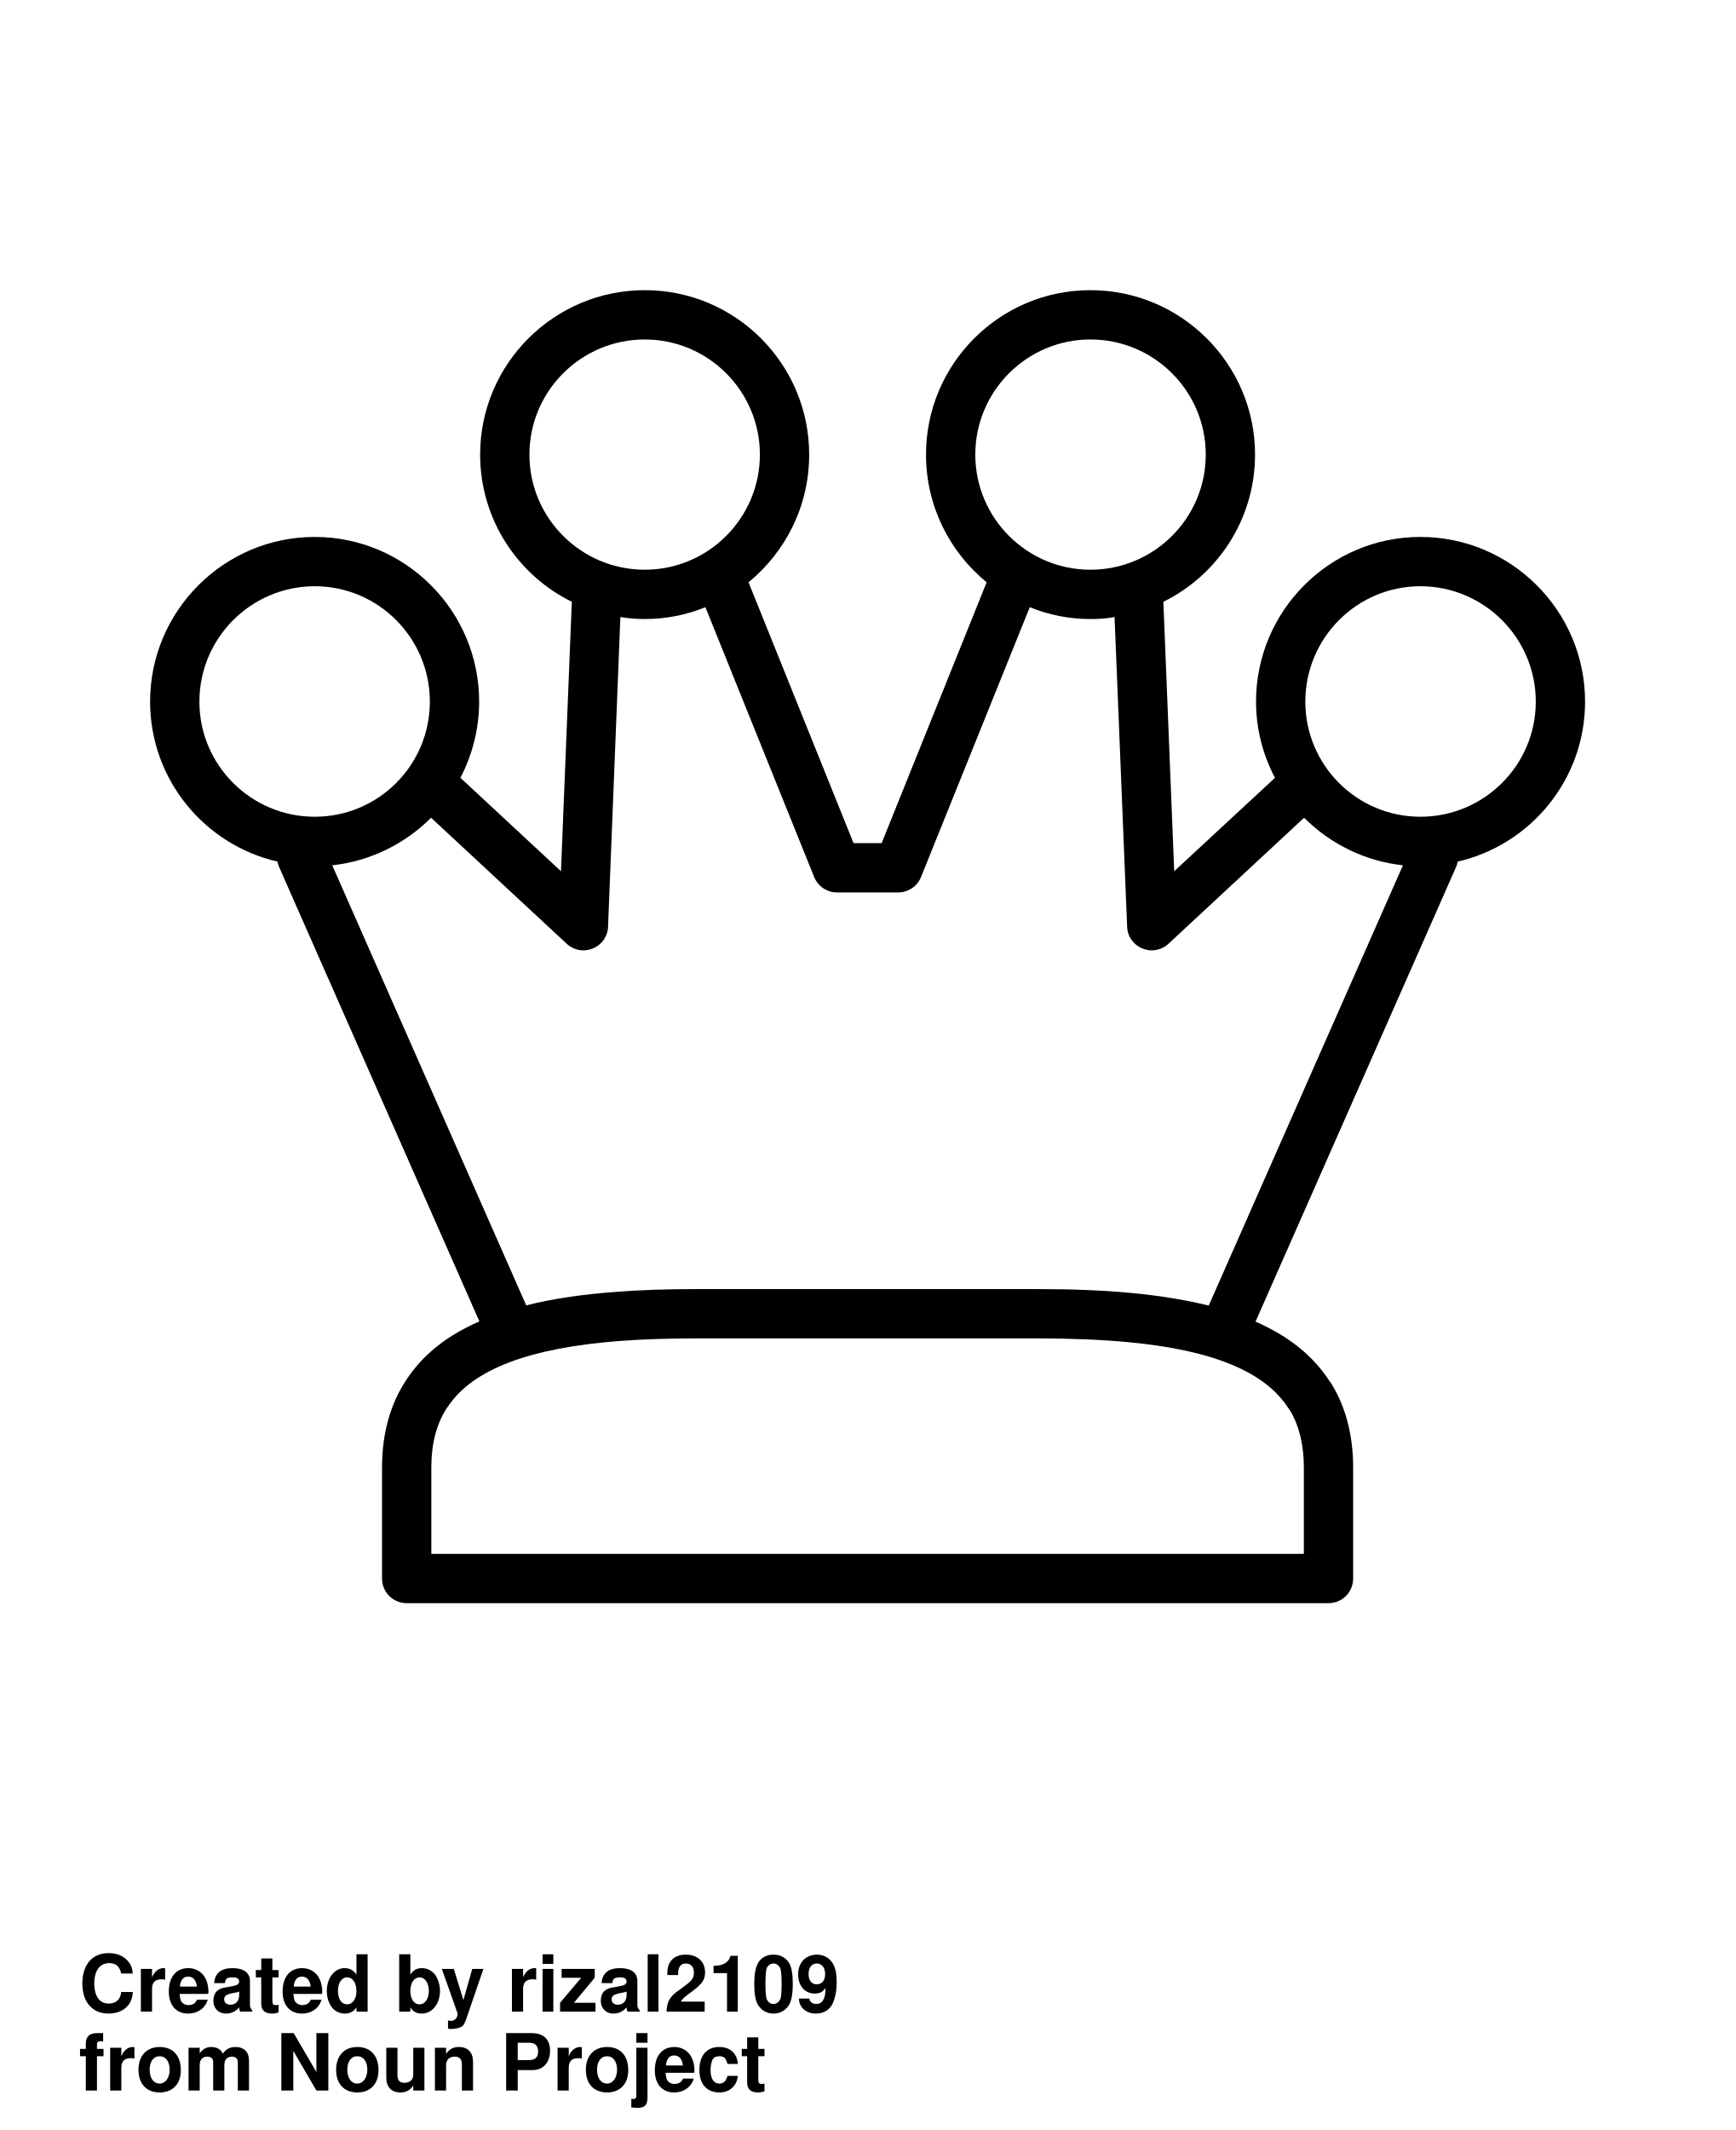
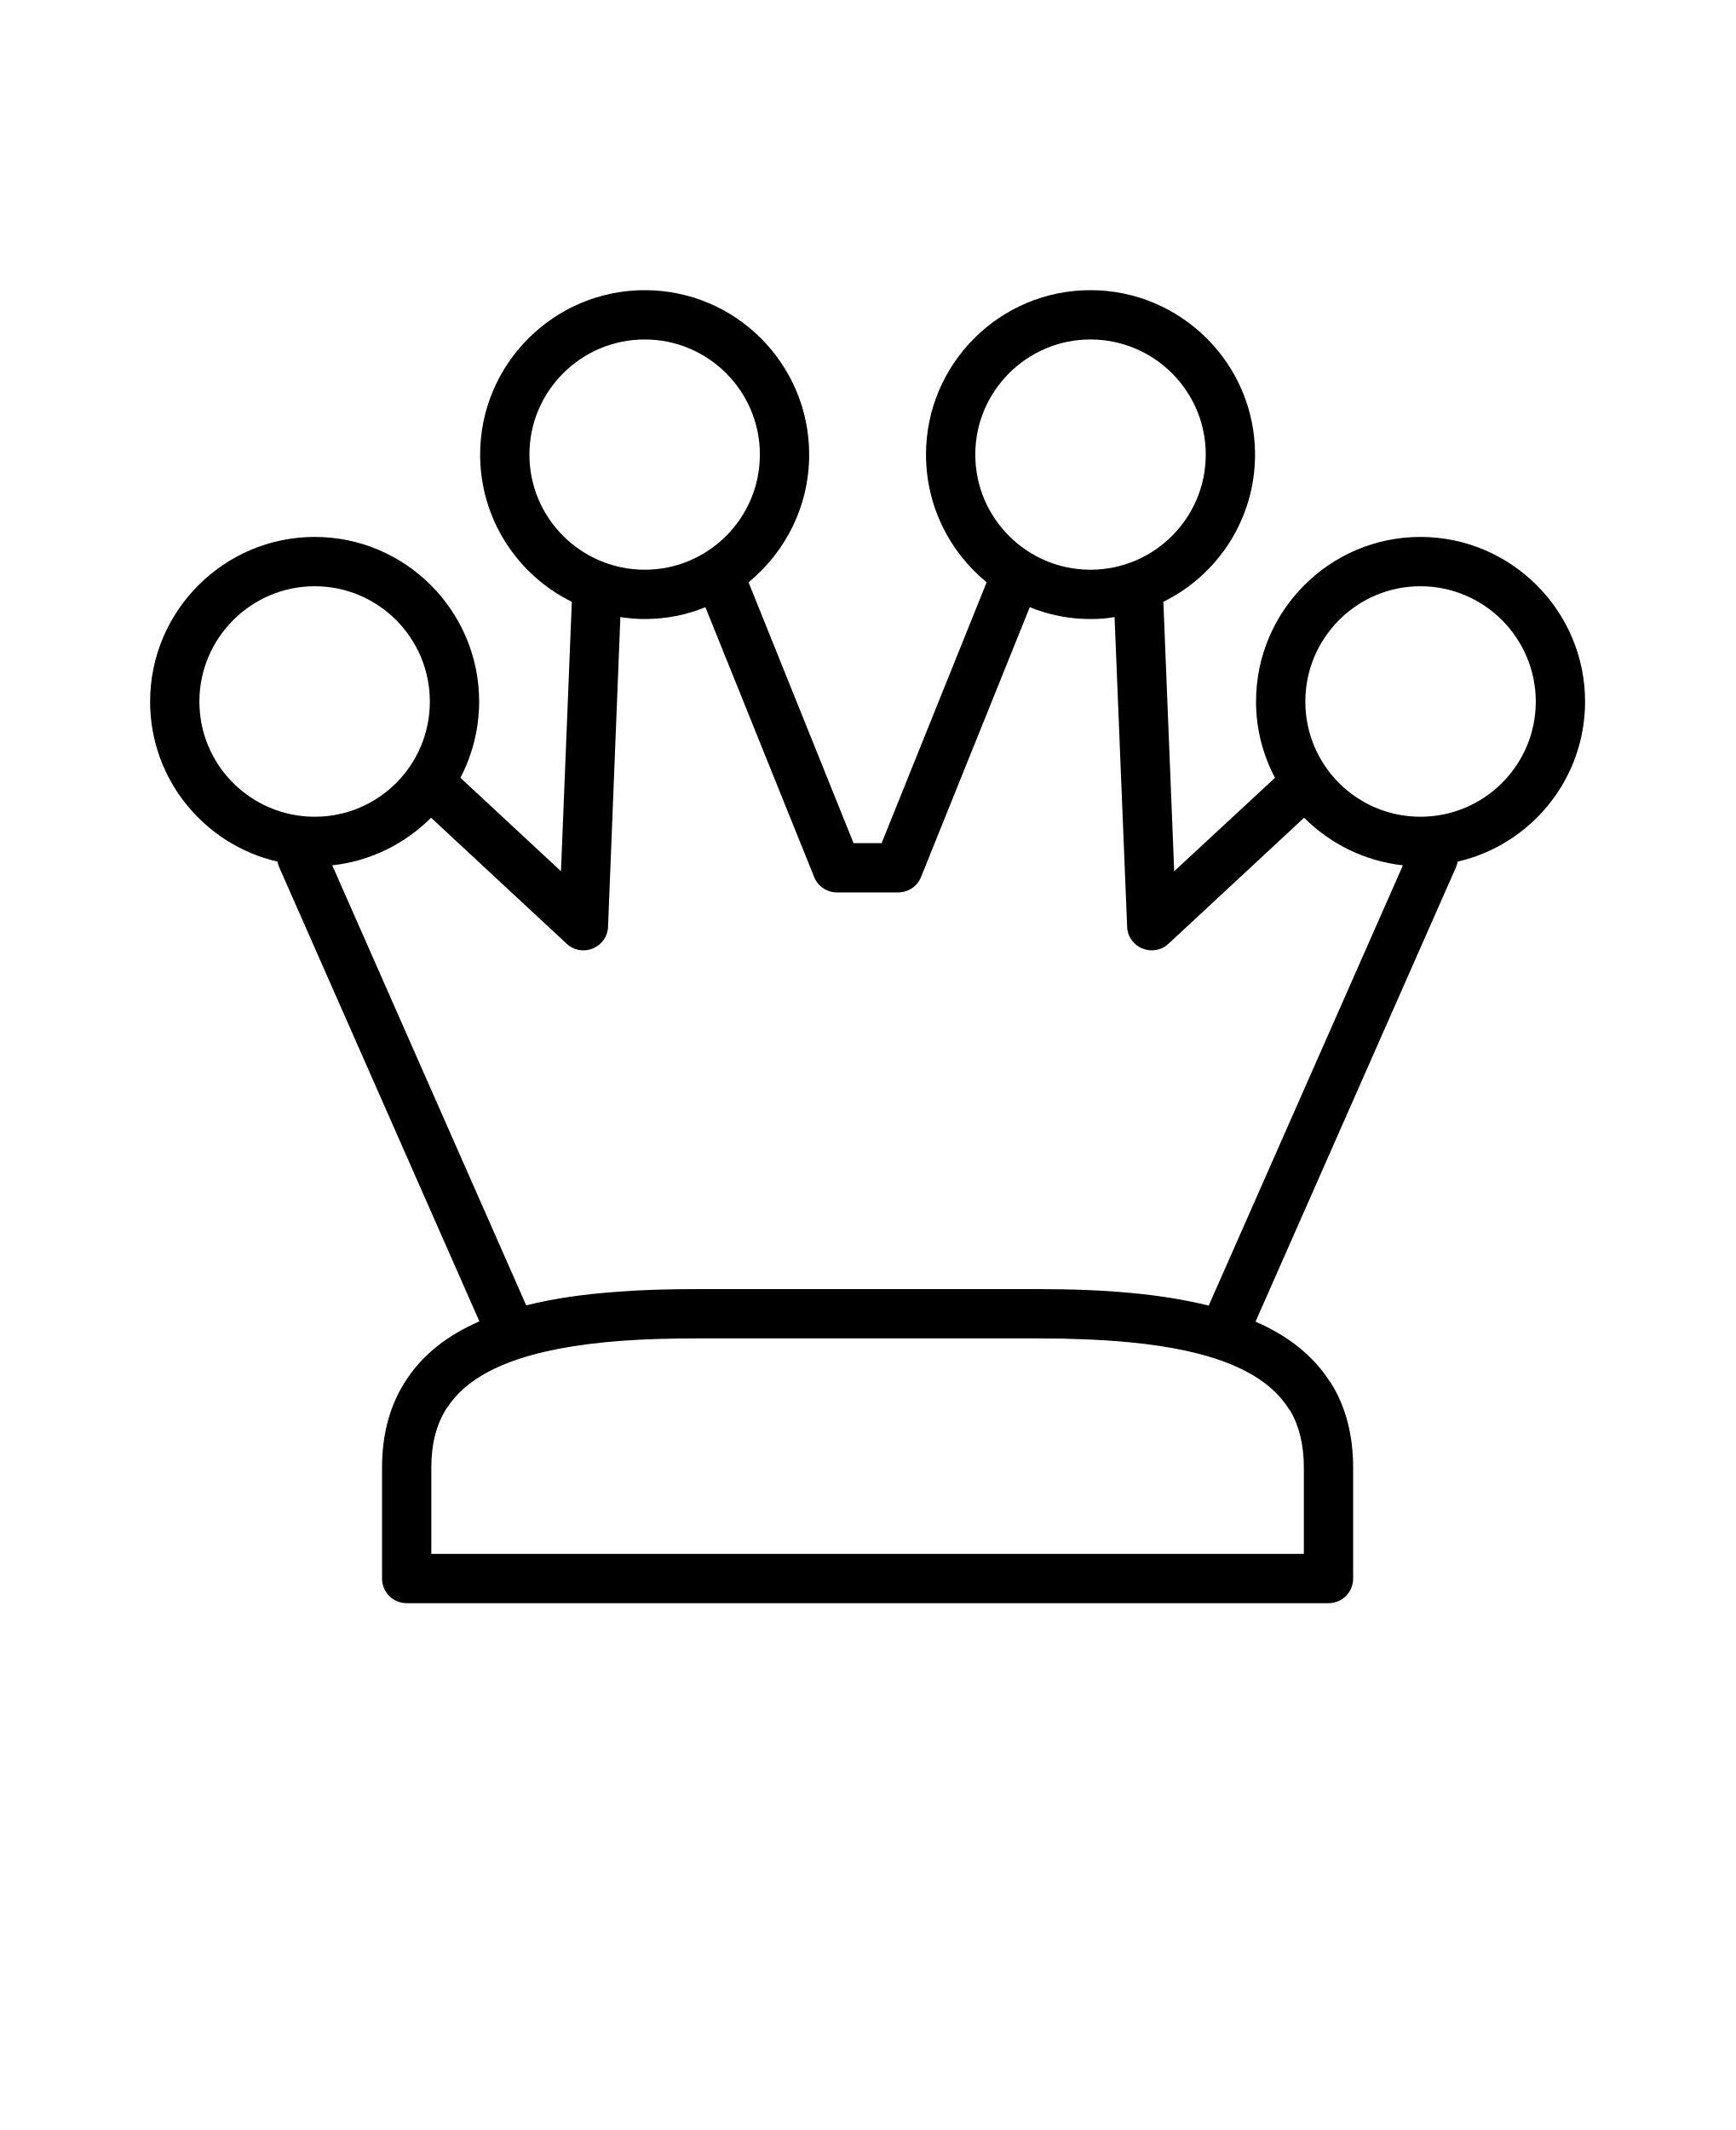
<svg xmlns="http://www.w3.org/2000/svg" version="1.1" x="0px" y="0px" viewBox="-3.2 -6.4 70.4 86.4" style="enable-background:new 0 0 64 64;" xml:space="preserve">
  <g>
    <path d="M54.43,15.38c-3.68,0-6.67,3-6.67,6.68c0,1.11,0.28,2.17,0.77,3.09l-4.09,3.79L44,18.01c2.2-1.08,3.72-3.35,3.72-5.97   c0-3.68-3-6.67-6.68-6.67s-6.67,2.99-6.67,6.67c0,2.09,0.96,3.95,2.46,5.18L32.57,27.8h-1.14l-4.26-10.58   c1.5-1.23,2.46-3.09,2.46-5.18c0-3.68-2.99-6.67-6.67-6.67s-6.68,2.99-6.68,6.67c0,2.62,1.52,4.89,3.72,5.97l-0.44,10.93   l-4.08-3.79c0.48-0.92,0.76-1.98,0.76-3.09c0-3.68-2.99-6.68-6.67-6.68c-3.68,0-6.68,3-6.68,6.68c0,3.16,2.21,5.81,5.17,6.49   c0.01,0.07,0.03,0.14,0.06,0.21l8.13,18.44c-1.29,0.56-2.25,1.32-2.91,2.29c-0.01,0.02-0.02,0.03-0.04,0.06c-0.67,1-1,2.2-1,3.58   v4.5c0,0.56,0.45,1,1,1h37.4c0.55,0,1-0.44,1-1v-4.5c0-1.31-0.3-2.47-0.9-3.43c-0.02-0.03-0.04-0.06-0.06-0.08   c-0.66-1.02-1.65-1.82-3-2.41l8.14-18.45c0.03-0.07,0.05-0.14,0.06-0.21c2.96-0.68,5.17-3.33,5.17-6.49   C61.11,18.38,58.11,15.38,54.43,15.38z M36.37,12.04c0-2.58,2.1-4.67,4.67-4.67c2.58,0,4.68,2.09,4.68,4.67s-2.1,4.67-4.68,4.67   C38.47,16.71,36.37,14.62,36.37,12.04z M18.28,12.04c0-2.58,2.1-4.67,4.68-4.67c2.57,0,4.67,2.09,4.67,4.67s-2.1,4.67-4.67,4.67   C20.38,16.71,18.28,14.62,18.28,12.04z M4.89,22.06c0-2.58,2.1-4.68,4.68-4.68c2.58,0,4.67,2.1,4.67,4.68s-2.09,4.67-4.67,4.67   C6.99,26.73,4.89,24.64,4.89,22.06z M49.09,50.75c0.02,0.03,0.04,0.05,0.06,0.08c0.37,0.63,0.55,1.4,0.55,2.3v3.5H14.3v-3.5   c0-0.96,0.2-1.75,0.63-2.42c0.01-0.01,0.02-0.03,0.04-0.05c1.01-1.52,3.31-2.39,7.02-2.67c0.95-0.07,1.97-0.1,3.12-0.1h13.78   c1.35,0,2.58,0.05,3.66,0.15C46.01,48.36,48.15,49.25,49.09,50.75z M45.84,46.56c-0.92-0.23-1.96-0.4-3.11-0.51   c-1.15-0.11-2.41-0.16-3.84-0.16H25.11c-1.2,0-2.27,0.03-3.28,0.11c-1.39,0.1-2.61,0.28-3.68,0.55L10.28,28.7   c1.56-0.17,2.96-0.88,4.01-1.93l5.5,5.11c0.19,0.18,0.44,0.27,0.68,0.27c0.13,0,0.26-0.03,0.39-0.08c0.36-0.15,0.6-0.49,0.61-0.88   l0.5-12.56c0.32,0.05,0.65,0.08,0.99,0.08c0.87,0,1.7-0.17,2.46-0.48l4.41,10.94c0.15,0.38,0.52,0.63,0.93,0.63h2.48   c0.41,0,0.78-0.25,0.93-0.63l4.41-10.94c0.76,0.31,1.59,0.48,2.46,0.48c0.33,0,0.66-0.02,0.98-0.08l0.51,12.56   c0.01,0.39,0.25,0.73,0.61,0.88c0.13,0.05,0.26,0.08,0.39,0.08c0.24,0,0.49-0.09,0.68-0.27l5.5-5.11c1.05,1.05,2.45,1.76,4.01,1.93   L45.84,46.56z M54.43,26.73c-2.58,0-4.67-2.09-4.67-4.67s2.09-4.68,4.67-4.68c2.58,0,4.68,2.1,4.68,4.68S57.01,26.73,54.43,26.73z" />
  </g>
-   <text x="0.0" y="75.2" font-size="3.2" font-weight="bold" font-family="Arbeit Regular, Helvetica, Arial-Unicode, Arial, Sans-serif" fill="#000000">Created by rizal2109</text>
-   <text x="0.0" y="78.4" font-size="3.2" font-weight="bold" font-family="Arbeit Regular, Helvetica, Arial-Unicode, Arial, Sans-serif" fill="#000000">from Noun Project</text>
</svg>
